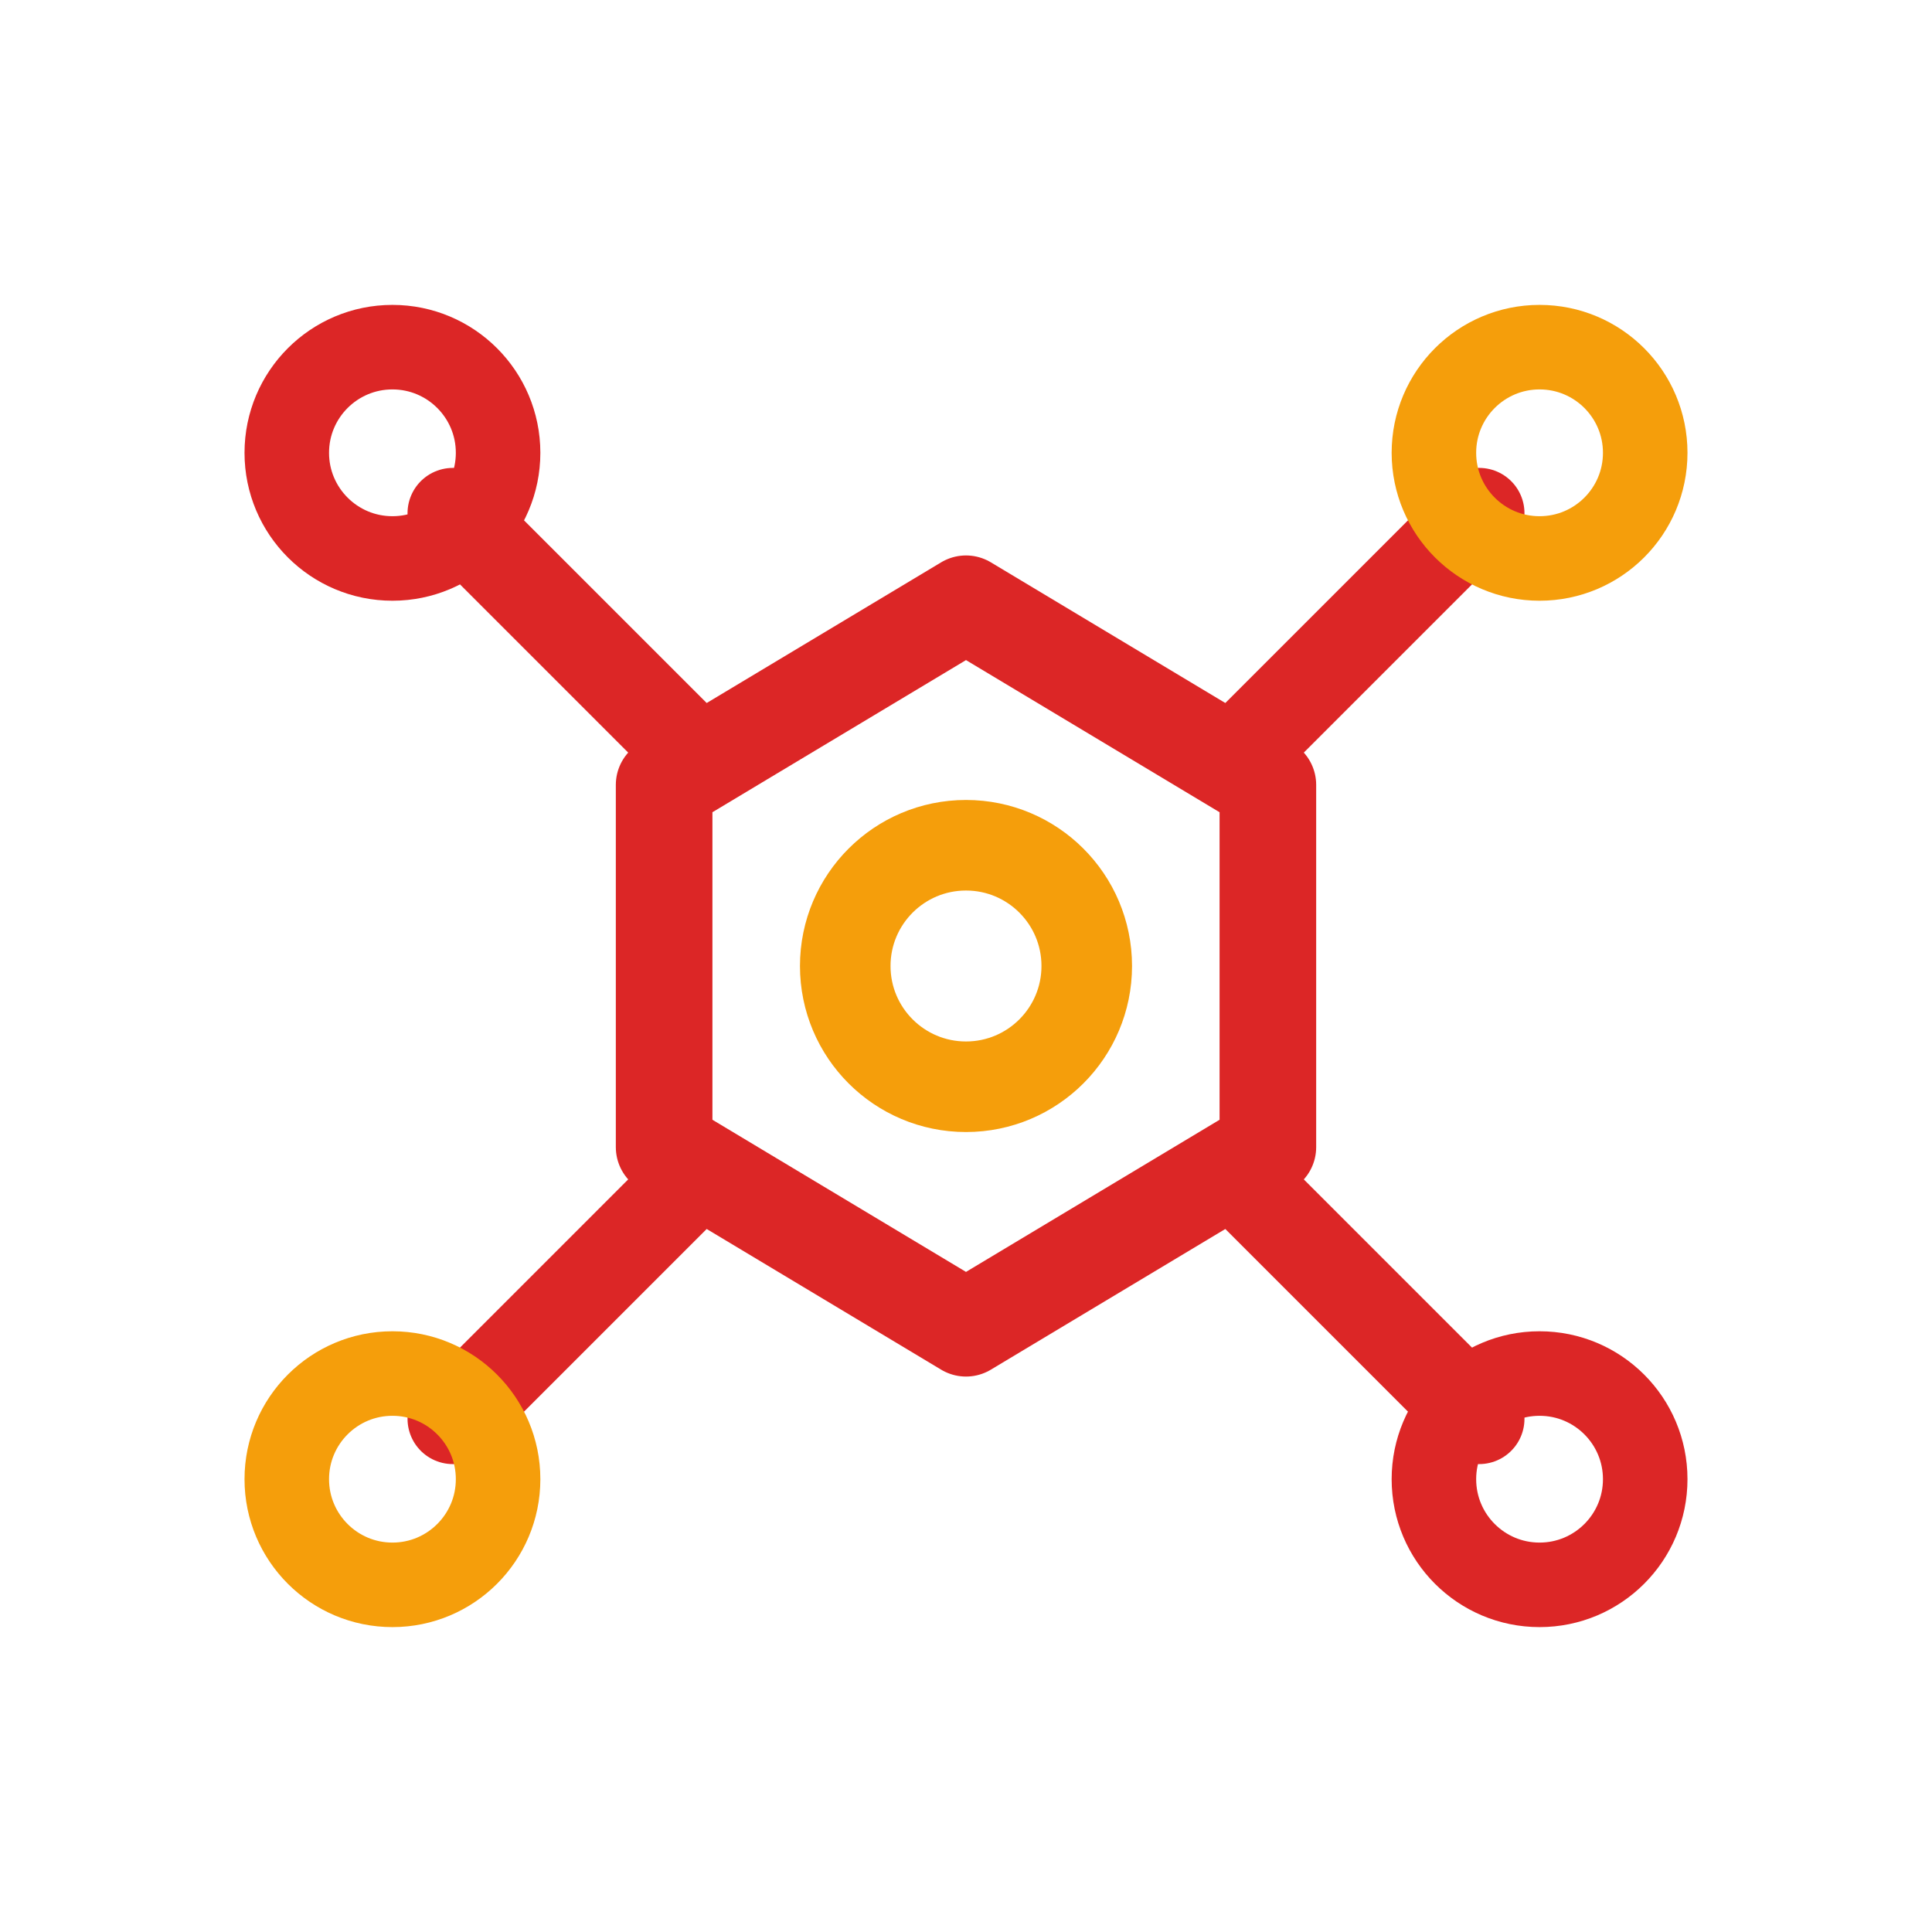
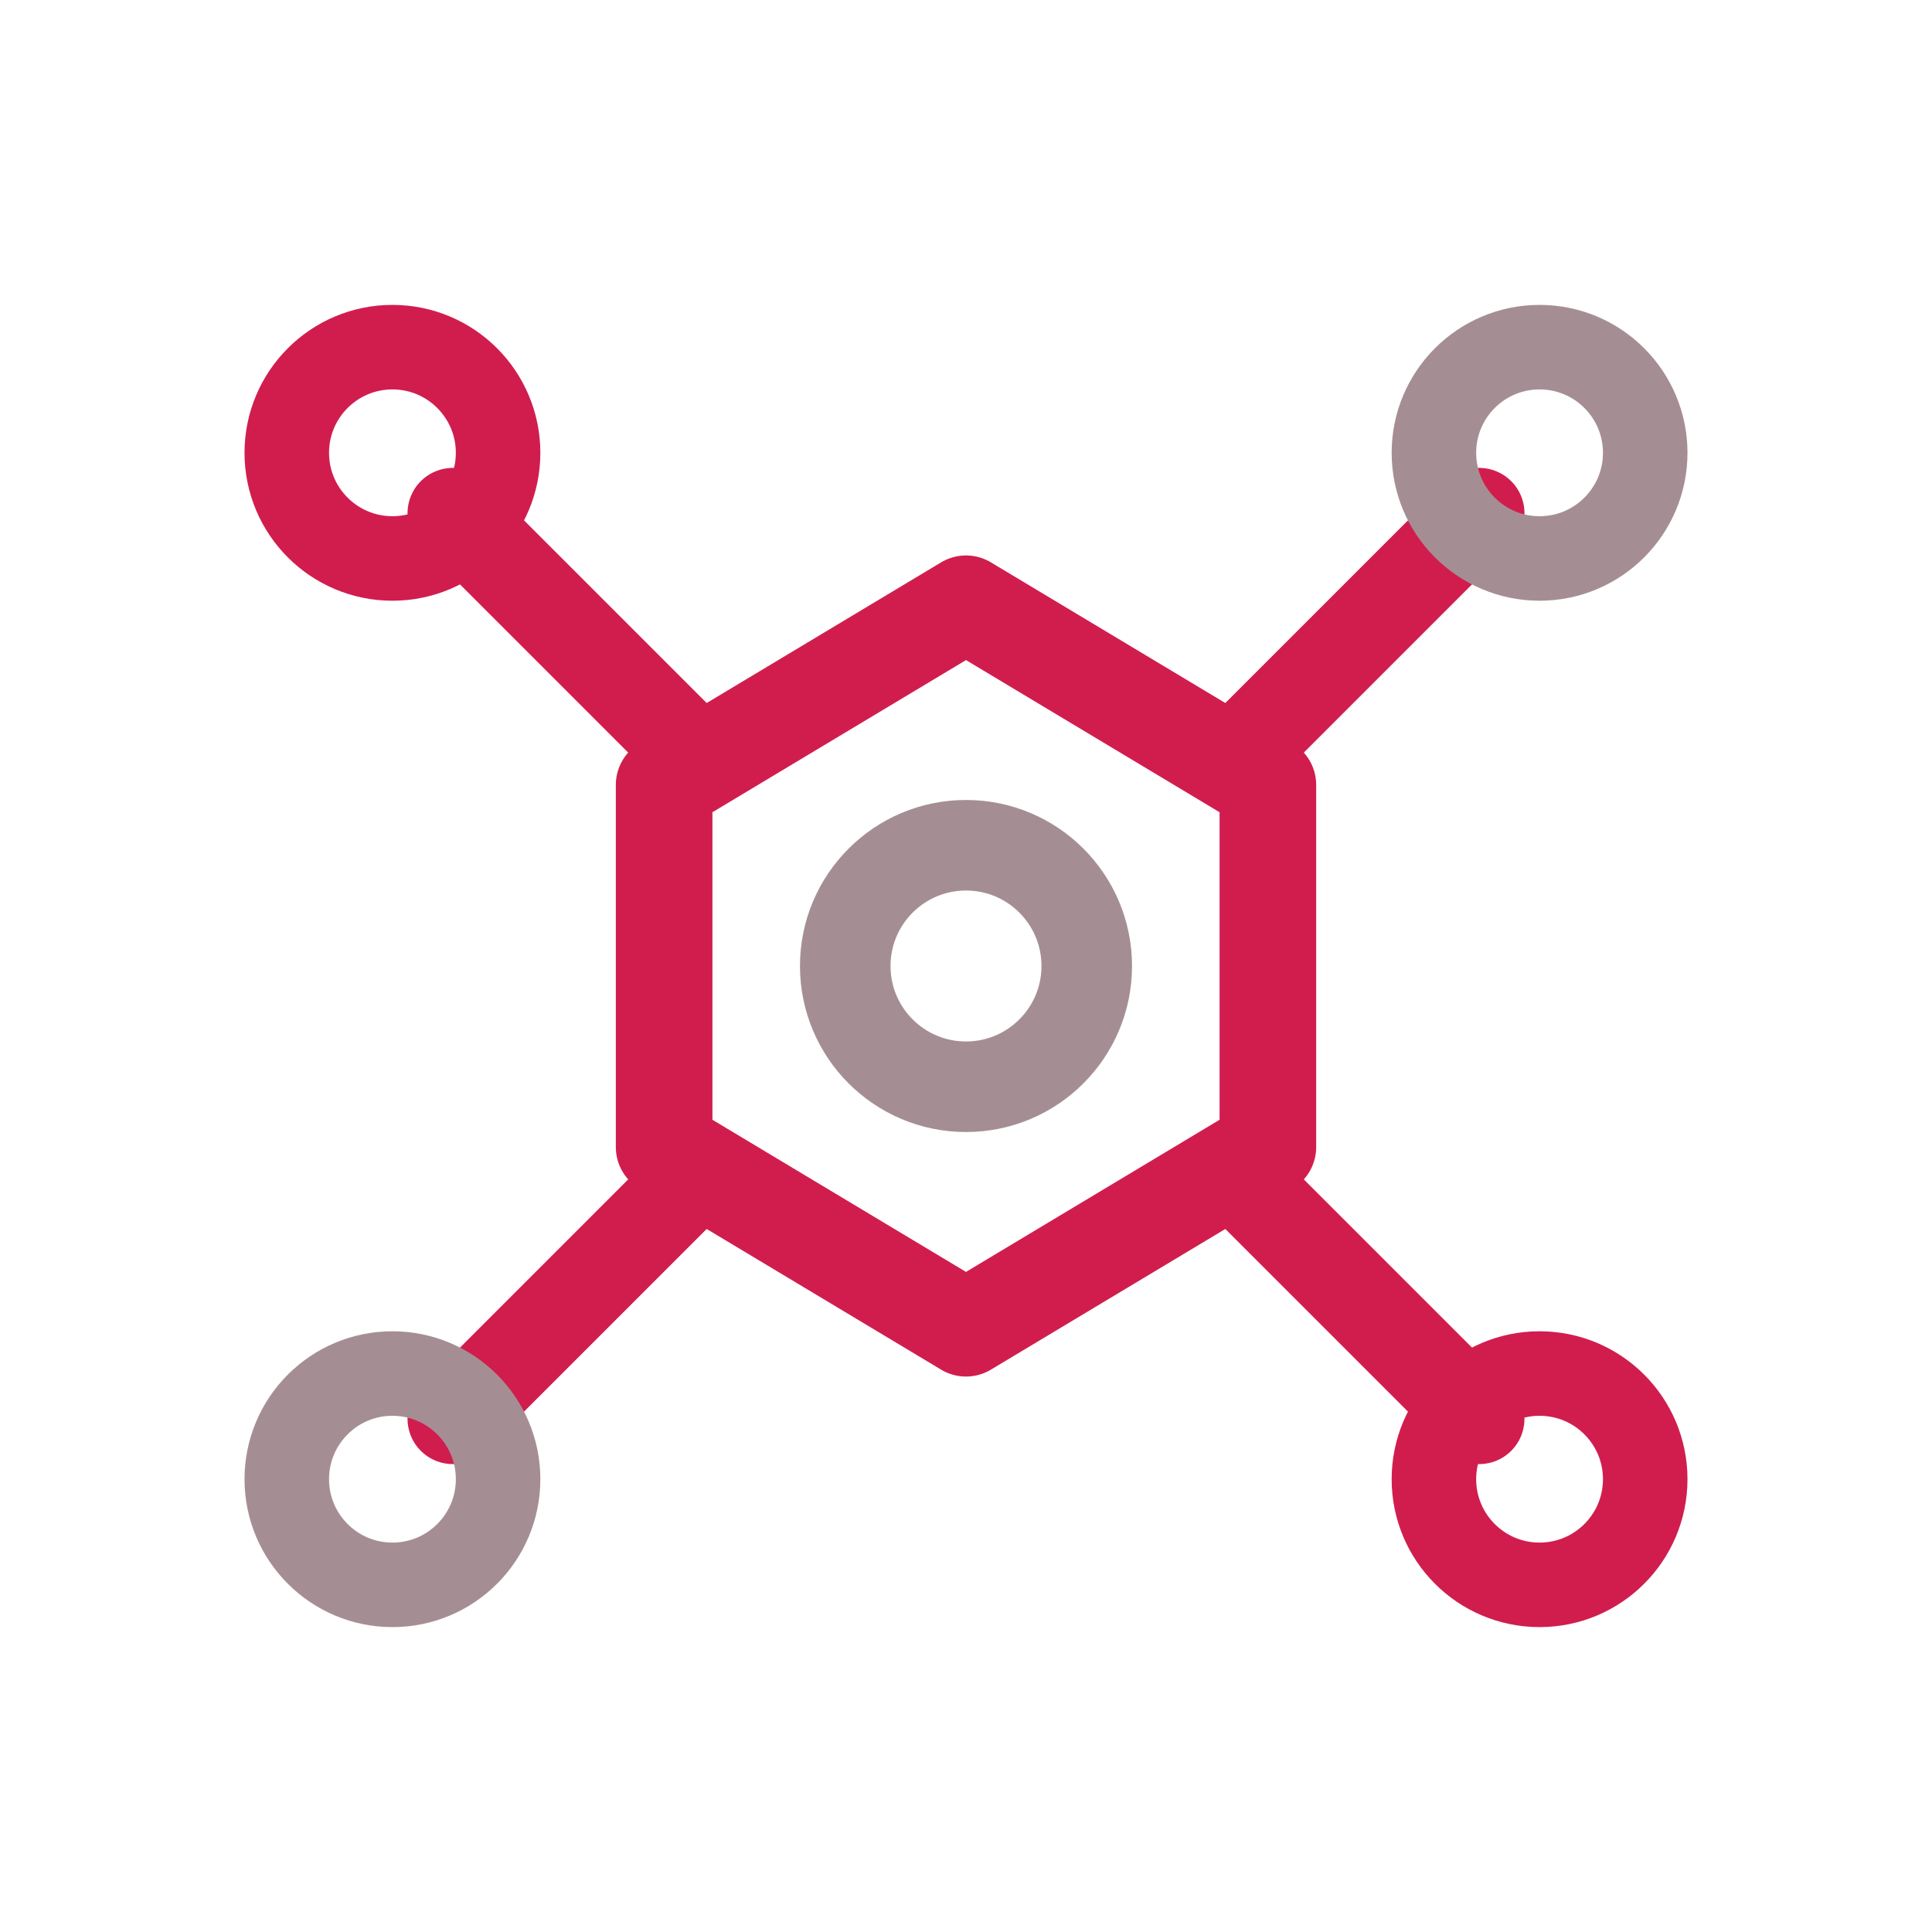
<svg xmlns="http://www.w3.org/2000/svg" viewBox="0 0 64 64" width="64" height="64" fill="none" stroke-linecap="round" stroke-linejoin="round" role="img" aria-label="AI Agents &amp; AI Workflows">
-   <polygon points="32,20 42,26 42,38 32,44 22,38 22,26" stroke="#DC2626" stroke-width="3.2" />
-   <circle cx="32" cy="32" r="4" stroke="#F59E0B" stroke-width="3" />
-   <line x1="23" y1="25" x2="15" y2="17" stroke="#DC2626" stroke-width="3" />
-   <line x1="41" y1="25" x2="49" y2="17" stroke="#DC2626" stroke-width="3" />
-   <line x1="23" y1="39" x2="15" y2="47" stroke="#DC2626" stroke-width="3" />
-   <line x1="41" y1="39" x2="49" y2="47" stroke="#DC2626" stroke-width="3" />
-   <circle cx="13" cy="15" r="3.5" stroke="#DC2626" stroke-width="2.8" />
-   <circle cx="51" cy="15" r="3.5" stroke="#F59E0B" stroke-width="2.8" />
-   <circle cx="13" cy="49" r="3.5" stroke="#F59E0B" stroke-width="2.8" />
-   <circle cx="51" cy="49" r="3.5" stroke="#DC2626" stroke-width="2.8" />
+   <polygon points="32,20 42,26 42,38 32,44 22,38 22,26" stroke="#D11D4E" stroke-width="3.2" />
+   <circle cx="32" cy="32" r="4" stroke="#A58E93" stroke-width="3" />
+   <line x1="23" y1="25" x2="15" y2="17" stroke="#D11D4E" stroke-width="3" />
+   <line x1="41" y1="25" x2="49" y2="17" stroke="#D11D4E" stroke-width="3" />
+   <line x1="23" y1="39" x2="15" y2="47" stroke="#D11D4E" stroke-width="3" />
+   <line x1="41" y1="39" x2="49" y2="47" stroke="#D11D4E" stroke-width="3" />
+   <circle cx="13" cy="15" r="3.5" stroke="#D11D4E" stroke-width="2.8" />
+   <circle cx="51" cy="15" r="3.5" stroke="#A58E93" stroke-width="2.8" />
+   <circle cx="13" cy="49" r="3.5" stroke="#A58E93" stroke-width="2.8" />
+   <circle cx="51" cy="49" r="3.5" stroke="#D11D4E" stroke-width="2.8" />
</svg>
